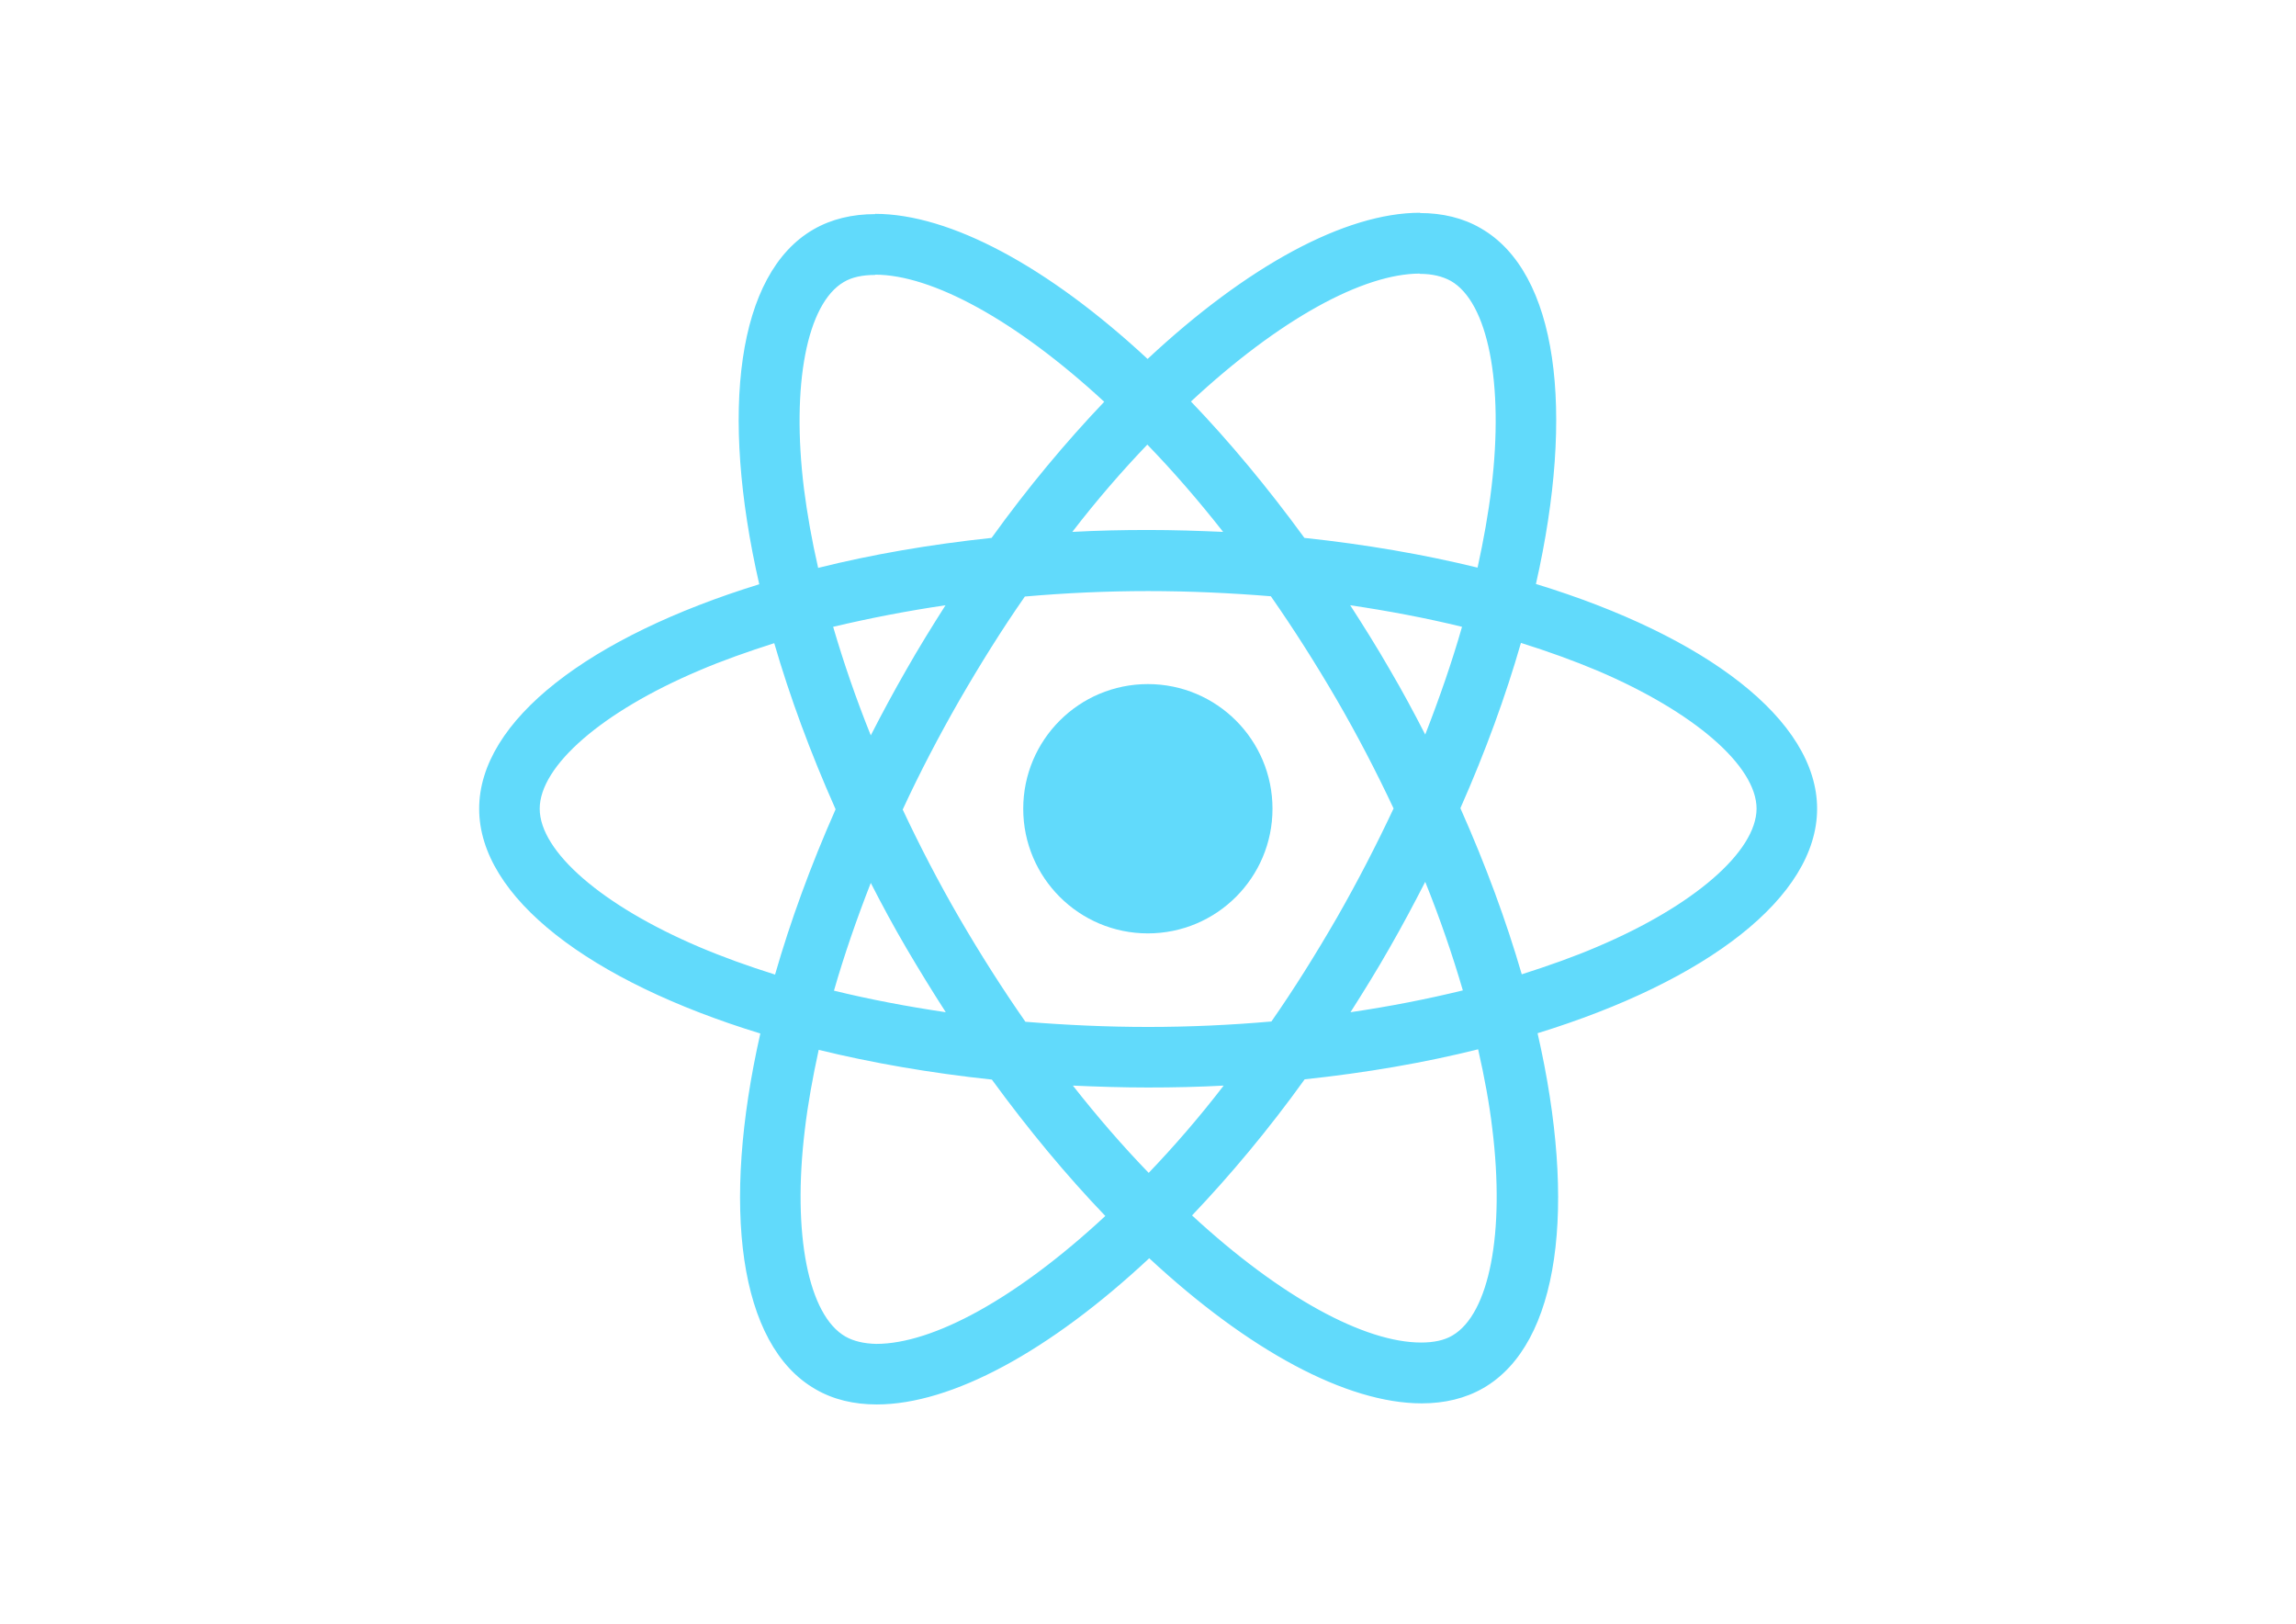
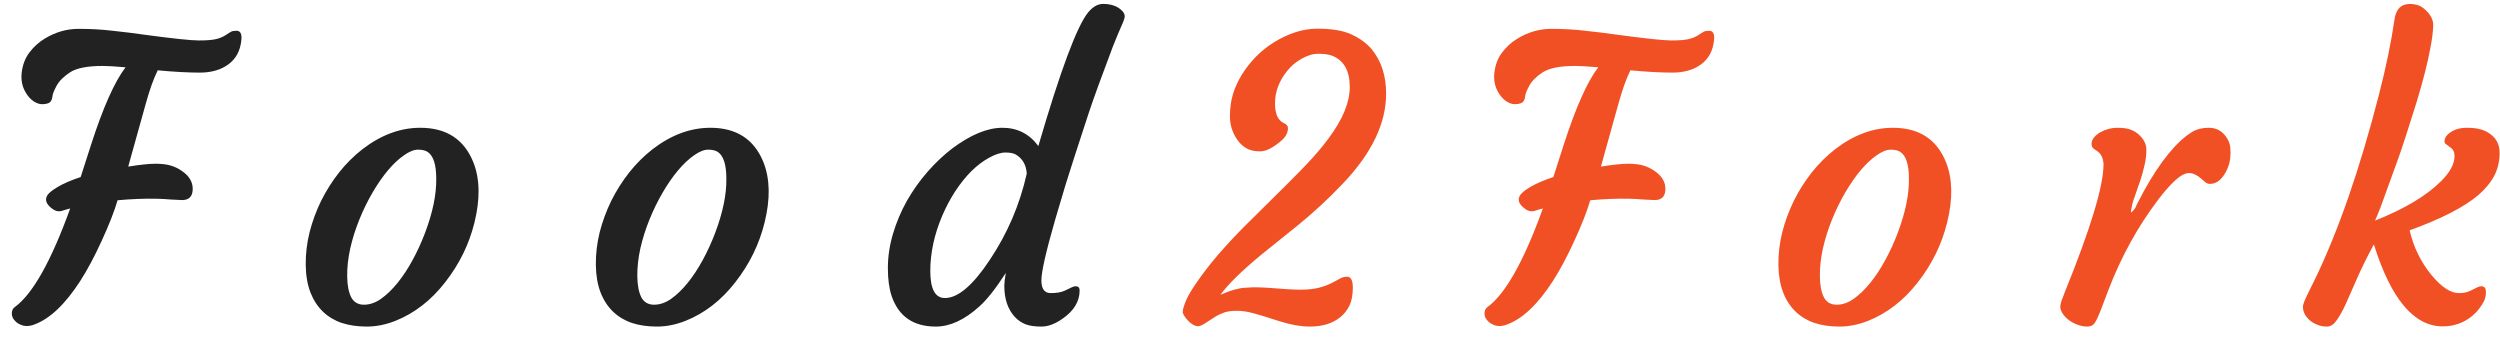
- <svg xmlns="http://www.w3.org/2000/svg" viewBox="0 0 841.9 595.3">
-   <g fill="#61DAFB">
-     <path d="M666.3 296.5c0-32.5-40.7-63.3-103.1-82.4 14.4-63.6 8-114.2-20.2-130.4-6.5-3.8-14.1-5.6-22.4-5.6v22.3c4.6 0 8.3.9 11.4 2.6 13.6 7.8 19.5 37.5 14.9 75.7-1.1 9.4-2.9 19.3-5.1 29.4-19.6-4.8-41-8.5-63.5-10.9-13.5-18.5-27.5-35.3-41.6-50 32.6-30.3 63.2-46.9 84-46.9V78c-27.5 0-63.5 19.6-99.9 53.6-36.4-33.8-72.4-53.2-99.9-53.2v22.3c20.7 0 51.4 16.5 84 46.6-14 14.7-28 31.4-41.3 49.9-22.6 2.4-44 6.1-63.6 11-2.3-10-4-19.7-5.2-29-4.7-38.2 1.1-67.9 14.6-75.8 3-1.8 6.9-2.6 11.5-2.6V78.5c-8.4 0-16 1.8-22.6 5.6-28.1 16.2-34.4 66.7-19.9 130.1-62.2 19.2-102.7 49.9-102.7 82.3 0 32.5 40.7 63.3 103.1 82.4-14.4 63.6-8 114.2 20.2 130.4 6.5 3.8 14.1 5.6 22.5 5.6 27.5 0 63.5-19.6 99.9-53.6 36.4 33.8 72.4 53.2 99.9 53.2 8.4 0 16-1.8 22.6-5.6 28.1-16.2 34.4-66.7 19.9-130.1 62-19.1 102.5-49.9 102.5-82.3zm-130.2-66.7c-3.7 12.9-8.3 26.2-13.5 39.5-4.1-8-8.4-16-13.1-24-4.6-8-9.5-15.8-14.4-23.4 14.2 2.1 27.9 4.7 41 7.9zm-45.8 106.5c-7.8 13.5-15.8 26.3-24.1 38.2-14.9 1.3-30 2-45.2 2-15.1 0-30.2-.7-45-1.9-8.3-11.9-16.4-24.6-24.2-38-7.6-13.1-14.5-26.4-20.8-39.8 6.2-13.4 13.2-26.8 20.7-39.9 7.8-13.5 15.8-26.3 24.1-38.2 14.9-1.3 30-2 45.2-2 15.1 0 30.2.7 45 1.9 8.3 11.9 16.4 24.6 24.2 38 7.6 13.1 14.5 26.4 20.8 39.8-6.3 13.4-13.2 26.8-20.7 39.9zm32.3-13c5.4 13.4 10 26.8 13.8 39.8-13.1 3.2-26.9 5.9-41.2 8 4.9-7.7 9.8-15.6 14.4-23.7 4.6-8 8.9-16.1 13-24.1zM421.2 430c-9.3-9.6-18.6-20.3-27.8-32 9 .4 18.2.7 27.5.7 9.4 0 18.7-.2 27.8-.7-9 11.7-18.3 22.4-27.5 32zm-74.4-58.9c-14.2-2.1-27.9-4.7-41-7.9 3.7-12.9 8.3-26.2 13.5-39.5 4.1 8 8.4 16 13.1 24 4.7 8 9.5 15.8 14.4 23.4zM420.7 163c9.3 9.6 18.6 20.3 27.8 32-9-.4-18.2-.7-27.5-.7-9.4 0-18.7.2-27.8.7 9-11.7 18.3-22.4 27.5-32zm-74 58.9c-4.9 7.7-9.8 15.6-14.4 23.7-4.6 8-8.9 16-13 24-5.4-13.4-10-26.8-13.8-39.8 13.1-3.1 26.9-5.8 41.2-7.9zm-90.5 125.2c-35.4-15.1-58.3-34.9-58.3-50.6 0-15.7 22.9-35.6 58.3-50.6 8.6-3.7 18-7 27.7-10.1 5.7 19.6 13.2 40 22.5 60.9-9.2 20.8-16.6 41.1-22.2 60.6-9.9-3.1-19.3-6.5-28-10.2zM310 490c-13.6-7.8-19.5-37.5-14.9-75.7 1.1-9.4 2.9-19.3 5.1-29.4 19.6 4.8 41 8.5 63.5 10.9 13.5 18.5 27.5 35.3 41.6 50-32.6 30.3-63.2 46.9-84 46.9-4.5-.1-8.3-1-11.3-2.7zm237.2-76.2c4.7 38.2-1.1 67.9-14.6 75.8-3 1.8-6.9 2.6-11.5 2.6-20.7 0-51.4-16.5-84-46.6 14-14.7 28-31.4 41.3-49.9 22.6-2.4 44-6.1 63.6-11 2.3 10.1 4.1 19.8 5.2 29.1zm38.5-66.7c-8.6 3.7-18 7-27.7 10.1-5.7-19.6-13.2-40-22.5-60.9 9.2-20.8 16.6-41.1 22.2-60.6 9.9 3.1 19.3 6.5 28.1 10.2 35.4 15.1 58.3 34.9 58.3 50.6-.1 15.7-23 35.6-58.4 50.6zM320.8 78.4z" />
-     <circle cx="420.9" cy="296.5" r="45.7" />
-     <path d="M520.5 78.1z" />
-   </g>
+ <svg xmlns="http://www.w3.org/2000/svg" width="154" height="21" viewBox="0 0 154 21" fill="none">
+   <path d="M11.215 12.324C10.988 12.316 10.75 12.305 10.5 12.289C10.258 12.266 9.969 12.25 9.633 12.242C8.898 12.227 8.102 12.258 7.242 12.336C7.047 13.008 6.723 13.836 6.27 14.82C5.824 15.797 5.383 16.625 4.945 17.305C4.008 18.758 3.055 19.656 2.086 20C1.945 20.055 1.801 20.082 1.652 20.082C1.512 20.082 1.383 20.055 1.266 20C1.148 19.953 1.051 19.891 0.973 19.812C0.809 19.664 0.727 19.5 0.727 19.32C0.727 19.141 0.785 19.008 0.902 18.922C2.012 18.117 3.152 16.09 4.324 12.84C4.238 12.863 4.152 12.887 4.066 12.91C3.98 12.934 3.906 12.957 3.844 12.98C3.781 13.004 3.707 13.016 3.621 13.016C3.543 13.016 3.453 12.992 3.352 12.945C3.258 12.891 3.172 12.828 3.094 12.758C2.922 12.602 2.836 12.449 2.836 12.301C2.836 12.152 2.902 12.016 3.035 11.891C3.176 11.758 3.348 11.633 3.551 11.516C3.926 11.297 4.398 11.094 4.969 10.906L5.602 8.938C6.344 6.633 7.055 5.035 7.734 4.145C7.094 4.09 6.621 4.062 6.316 4.062C5.395 4.062 4.73 4.191 4.324 4.449C3.926 4.707 3.645 4.988 3.48 5.293C3.324 5.59 3.242 5.797 3.234 5.914C3.211 6.133 3.141 6.273 3.023 6.336C2.906 6.391 2.762 6.418 2.59 6.418C2.426 6.418 2.254 6.359 2.074 6.242C1.895 6.117 1.746 5.961 1.629 5.773C1.379 5.391 1.281 4.961 1.336 4.484C1.391 4 1.547 3.586 1.805 3.242C2.07 2.891 2.383 2.605 2.742 2.387C3.406 1.98 4.105 1.777 4.84 1.777C5.582 1.777 6.281 1.816 6.938 1.895C7.602 1.965 8.262 2.047 8.918 2.141C10.66 2.375 11.77 2.492 12.246 2.492C12.723 2.492 13.074 2.465 13.301 2.41C13.535 2.355 13.734 2.273 13.898 2.164C14.062 2.055 14.176 1.984 14.238 1.953C14.309 1.914 14.418 1.895 14.566 1.895C14.801 1.895 14.902 2.074 14.871 2.434C14.84 2.785 14.754 3.09 14.613 3.348C14.473 3.598 14.289 3.805 14.062 3.969C13.602 4.305 13.016 4.473 12.305 4.473C11.594 4.473 10.73 4.426 9.715 4.332C9.457 4.855 9.211 5.543 8.977 6.395L7.898 10.262C8.633 10.145 9.191 10.086 9.574 10.086C9.965 10.086 10.285 10.125 10.535 10.203C10.785 10.281 11.008 10.391 11.203 10.531C11.656 10.836 11.879 11.211 11.871 11.656C11.863 12.102 11.645 12.324 11.215 12.324ZM19.899 19.203C19.571 18.891 19.313 18.496 19.125 18.02C18.938 17.535 18.84 16.965 18.832 16.309C18.825 15.652 18.903 14.988 19.067 14.316C19.239 13.645 19.477 12.996 19.782 12.371C20.094 11.746 20.465 11.16 20.895 10.613C21.332 10.066 21.813 9.59 22.336 9.184C23.477 8.309 24.661 7.871 25.887 7.871C27.497 7.871 28.586 8.578 29.157 9.992C29.563 11.016 29.586 12.254 29.227 13.707C28.899 15.043 28.297 16.27 27.422 17.387C26.555 18.504 25.532 19.297 24.352 19.766C23.758 20 23.172 20.117 22.594 20.117C22.024 20.117 21.512 20.043 21.059 19.895C20.614 19.746 20.227 19.516 19.899 19.203ZM22.137 13.52C21.903 14.098 21.715 14.691 21.575 15.301C21.442 15.91 21.379 16.488 21.387 17.035C21.395 17.574 21.477 18 21.633 18.312C21.797 18.617 22.059 18.77 22.418 18.77C22.778 18.77 23.129 18.648 23.473 18.406C23.825 18.156 24.165 17.828 24.493 17.422C24.821 17.016 25.129 16.547 25.418 16.016C25.707 15.484 25.961 14.93 26.18 14.352C26.657 13.094 26.887 11.977 26.872 11C26.872 10.141 26.696 9.594 26.344 9.359C26.204 9.266 26.004 9.219 25.747 9.219C25.497 9.219 25.207 9.336 24.879 9.57C24.551 9.797 24.223 10.105 23.895 10.496C23.567 10.887 23.25 11.344 22.946 11.867C22.641 12.391 22.372 12.941 22.137 13.52ZM37.77 19.203C37.442 18.891 37.184 18.496 36.997 18.02C36.809 17.535 36.712 16.965 36.704 16.309C36.696 15.652 36.774 14.988 36.938 14.316C37.11 13.645 37.349 12.996 37.653 12.371C37.966 11.746 38.337 11.16 38.767 10.613C39.204 10.066 39.684 9.59 40.208 9.184C41.349 8.309 42.532 7.871 43.759 7.871C45.368 7.871 46.458 8.578 47.028 9.992C47.434 11.016 47.458 12.254 47.099 13.707C46.77 15.043 46.169 16.27 45.294 17.387C44.427 18.504 43.403 19.297 42.224 19.766C41.63 20 41.044 20.117 40.466 20.117C39.895 20.117 39.384 20.043 38.931 19.895C38.485 19.746 38.099 19.516 37.77 19.203ZM40.009 13.52C39.774 14.098 39.587 14.691 39.446 15.301C39.313 15.91 39.251 16.488 39.259 17.035C39.267 17.574 39.349 18 39.505 18.312C39.669 18.617 39.931 18.77 40.29 18.77C40.649 18.77 41.001 18.648 41.345 18.406C41.696 18.156 42.036 17.828 42.364 17.422C42.692 17.016 43.001 16.547 43.29 16.016C43.579 15.484 43.833 14.93 44.052 14.352C44.528 13.094 44.759 11.977 44.743 11C44.743 10.141 44.567 9.594 44.216 9.359C44.075 9.266 43.876 9.219 43.618 9.219C43.368 9.219 43.079 9.336 42.751 9.57C42.423 9.797 42.095 10.105 41.767 10.496C41.438 10.887 41.122 11.344 40.817 11.867C40.513 12.391 40.243 12.941 40.009 13.52ZM66.259 17.633C66.423 17.633 66.505 17.719 66.505 17.891C66.505 18.562 66.158 19.141 65.462 19.625C65.001 19.953 64.564 20.117 64.15 20.117C63.744 20.117 63.419 20.07 63.177 19.977C62.935 19.883 62.716 19.734 62.521 19.531C62.083 19.062 61.865 18.418 61.865 17.598C61.865 17.434 61.896 17.172 61.958 16.812C61.326 17.789 60.783 18.477 60.33 18.875C59.416 19.703 58.521 20.117 57.646 20.117C56.263 20.117 55.357 19.492 54.927 18.242C54.771 17.781 54.693 17.203 54.693 16.508C54.693 15.812 54.798 15.109 55.009 14.398C55.22 13.688 55.505 13.012 55.865 12.371C56.232 11.73 56.654 11.137 57.13 10.59C57.615 10.035 58.123 9.555 58.654 9.148C59.794 8.297 60.826 7.871 61.748 7.871C62.669 7.871 63.408 8.246 63.962 8.996C65.322 4.34 66.345 1.594 67.033 0.758C67.322 0.414 67.626 0.242 67.947 0.242C68.478 0.242 68.88 0.395 69.154 0.699C69.24 0.801 69.283 0.902 69.283 1.004C69.283 1.105 69.22 1.293 69.095 1.566C68.97 1.84 68.787 2.281 68.544 2.891C67.849 4.727 67.361 6.07 67.079 6.922C66.361 9.102 65.876 10.602 65.626 11.422L64.982 13.59C64.427 15.52 64.15 16.746 64.15 17.27C64.15 17.793 64.341 18.055 64.724 18.055C65.076 18.055 65.357 18.008 65.568 17.914L66.013 17.703C66.099 17.656 66.181 17.633 66.259 17.633ZM58.208 18.359C59.013 18.359 59.935 17.574 60.974 16.004C62.06 14.379 62.818 12.609 63.248 10.695C63.216 10.164 62.994 9.773 62.58 9.523C62.439 9.438 62.224 9.395 61.935 9.395C61.654 9.395 61.322 9.5 60.939 9.711C60.564 9.914 60.197 10.191 59.837 10.543C59.486 10.895 59.154 11.309 58.841 11.785C58.537 12.254 58.271 12.754 58.044 13.285C57.552 14.441 57.306 15.578 57.306 16.695C57.306 17.805 57.607 18.359 58.208 18.359Z" fill="#222222" />
+   <path d="M82.982 17.047C83.217 17.047 83.334 17.27 83.334 17.715C83.334 18.16 83.267 18.523 83.135 18.805C83.002 19.086 82.818 19.324 82.584 19.52C82.107 19.918 81.475 20.117 80.686 20.117C80.139 20.117 79.517 20.008 78.822 19.789C78.127 19.562 77.592 19.398 77.217 19.297C76.85 19.195 76.51 19.145 76.197 19.145C75.892 19.145 75.642 19.176 75.447 19.238C75.26 19.301 75.084 19.379 74.92 19.473C74.764 19.566 74.611 19.664 74.463 19.766C74.15 19.984 73.936 20.094 73.818 20.094C73.709 20.094 73.6 20.062 73.49 20C73.381 19.938 73.279 19.855 73.186 19.754C72.967 19.52 72.857 19.336 72.857 19.203C72.857 19.07 72.928 18.832 73.068 18.488C73.217 18.145 73.51 17.672 73.947 17.07C74.385 16.461 74.869 15.863 75.4 15.277C75.932 14.684 76.494 14.098 77.088 13.52C78.822 11.816 79.947 10.691 80.463 10.145C80.986 9.598 81.447 9.055 81.846 8.516C82.713 7.352 83.146 6.301 83.146 5.363C83.146 4.371 82.791 3.73 82.08 3.441C81.861 3.355 81.576 3.312 81.225 3.312C80.881 3.312 80.533 3.414 80.182 3.617C79.83 3.812 79.533 4.062 79.291 4.367C78.791 4.984 78.541 5.652 78.541 6.371C78.541 7.027 78.728 7.434 79.103 7.59C79.26 7.66 79.338 7.762 79.338 7.895C79.338 8.176 79.201 8.434 78.928 8.668C78.42 9.105 77.986 9.324 77.627 9.324C77.267 9.324 76.978 9.258 76.76 9.125C76.541 8.992 76.357 8.816 76.209 8.598C75.912 8.16 75.764 7.688 75.764 7.18C75.764 6.664 75.826 6.203 75.951 5.797C76.076 5.391 76.256 4.996 76.49 4.613C76.732 4.223 77.017 3.855 77.346 3.512C77.682 3.168 78.057 2.867 78.471 2.609C79.385 2.047 80.279 1.766 81.154 1.766C82.037 1.766 82.732 1.883 83.24 2.117C83.756 2.352 84.174 2.656 84.494 3.031C85.088 3.75 85.385 4.664 85.385 5.773C85.385 7.594 84.502 9.434 82.736 11.293C81.807 12.27 80.865 13.141 79.912 13.906L77.686 15.699C76.475 16.699 75.639 17.52 75.178 18.16C75.779 17.895 76.275 17.75 76.666 17.727C77.057 17.695 77.373 17.688 77.615 17.703C77.865 17.711 78.127 17.727 78.4 17.75C79.119 17.812 79.693 17.844 80.123 17.844C80.553 17.844 80.924 17.805 81.236 17.727C81.557 17.641 81.814 17.547 82.01 17.445C82.213 17.344 82.381 17.254 82.514 17.176C82.646 17.09 82.803 17.047 82.982 17.047ZM101.932 12.324C101.705 12.316 101.467 12.305 101.217 12.289C100.975 12.266 100.686 12.25 100.35 12.242C99.616 12.227 98.819 12.258 97.959 12.336C97.764 13.008 97.44 13.836 96.987 14.82C96.541 15.797 96.1 16.625 95.662 17.305C94.725 18.758 93.772 19.656 92.803 20C92.662 20.055 92.518 20.082 92.37 20.082C92.229 20.082 92.1 20.055 91.983 20C91.866 19.953 91.768 19.891 91.69 19.812C91.526 19.664 91.444 19.5 91.444 19.32C91.444 19.141 91.502 19.008 91.62 18.922C92.729 18.117 93.87 16.09 95.041 12.84C94.956 12.863 94.87 12.887 94.784 12.91C94.698 12.934 94.623 12.957 94.561 12.98C94.498 13.004 94.424 13.016 94.338 13.016C94.26 13.016 94.17 12.992 94.069 12.945C93.975 12.891 93.889 12.828 93.811 12.758C93.639 12.602 93.553 12.449 93.553 12.301C93.553 12.152 93.62 12.016 93.752 11.891C93.893 11.758 94.065 11.633 94.268 11.516C94.643 11.297 95.116 11.094 95.686 10.906L96.319 8.938C97.061 6.633 97.772 5.035 98.452 4.145C97.811 4.09 97.338 4.062 97.034 4.062C96.112 4.062 95.448 4.191 95.041 4.449C94.643 4.707 94.362 4.988 94.198 5.293C94.041 5.59 93.959 5.797 93.952 5.914C93.928 6.133 93.858 6.273 93.741 6.336C93.623 6.391 93.479 6.418 93.307 6.418C93.143 6.418 92.971 6.359 92.791 6.242C92.612 6.117 92.463 5.961 92.346 5.773C92.096 5.391 91.998 4.961 92.053 4.484C92.108 4 92.264 3.586 92.522 3.242C92.787 2.891 93.1 2.605 93.459 2.387C94.123 1.98 94.823 1.777 95.557 1.777C96.299 1.777 96.998 1.816 97.655 1.895C98.319 1.965 98.979 2.047 99.635 2.141C101.377 2.375 102.487 2.492 102.963 2.492C103.44 2.492 103.791 2.465 104.018 2.41C104.252 2.355 104.452 2.273 104.616 2.164C104.78 2.055 104.893 1.984 104.955 1.953C105.026 1.914 105.135 1.895 105.284 1.895C105.518 1.895 105.62 2.074 105.588 2.434C105.557 2.785 105.471 3.09 105.33 3.348C105.19 3.598 105.006 3.805 104.78 3.969C104.319 4.305 103.733 4.473 103.022 4.473C102.311 4.473 101.448 4.426 100.432 4.332C100.174 4.855 99.928 5.543 99.694 6.395L98.616 10.262C99.35 10.145 99.909 10.086 100.291 10.086C100.682 10.086 101.002 10.125 101.252 10.203C101.502 10.281 101.725 10.391 101.92 10.531C102.373 10.836 102.596 11.211 102.588 11.656C102.58 12.102 102.362 12.324 101.932 12.324ZM110.616 19.203C110.288 18.891 110.03 18.496 109.843 18.02C109.655 17.535 109.558 16.965 109.55 16.309C109.542 15.652 109.62 14.988 109.784 14.316C109.956 13.645 110.194 12.996 110.499 12.371C110.811 11.746 111.183 11.16 111.612 10.613C112.05 10.066 112.53 9.59 113.054 9.184C114.194 8.309 115.378 7.871 116.604 7.871C118.214 7.871 119.304 8.578 119.874 9.992C120.28 11.016 120.304 12.254 119.944 13.707C119.616 15.043 119.015 16.27 118.14 17.387C117.272 18.504 116.249 19.297 115.069 19.766C114.475 20 113.89 20.117 113.311 20.117C112.741 20.117 112.229 20.043 111.776 19.895C111.331 19.746 110.944 19.516 110.616 19.203ZM112.854 13.52C112.62 14.098 112.433 14.691 112.292 15.301C112.159 15.91 112.097 16.488 112.104 17.035C112.112 17.574 112.194 18 112.35 18.312C112.515 18.617 112.776 18.77 113.136 18.77C113.495 18.77 113.847 18.648 114.19 18.406C114.542 18.156 114.882 17.828 115.21 17.422C115.538 17.016 115.847 16.547 116.136 16.016C116.425 15.484 116.679 14.93 116.897 14.352C117.374 13.094 117.604 11.977 117.589 11C117.589 10.141 117.413 9.594 117.061 9.359C116.921 9.266 116.722 9.219 116.464 9.219C116.214 9.219 115.925 9.336 115.597 9.57C115.268 9.797 114.94 10.105 114.612 10.496C114.284 10.887 113.968 11.344 113.663 11.867C113.358 12.391 113.089 12.941 112.854 13.52ZM127.445 19.719C127.288 19.602 127.163 19.473 127.07 19.332C126.976 19.184 126.925 19.059 126.917 18.957C126.91 18.848 126.929 18.719 126.976 18.57C127.031 18.414 127.101 18.227 127.187 18.008C128.781 14.086 129.577 11.453 129.577 10.109C129.554 9.734 129.425 9.469 129.191 9.312L128.956 9.148C128.886 9.094 128.847 9 128.839 8.867C128.839 8.727 128.89 8.594 128.992 8.469C129.093 8.344 129.226 8.234 129.39 8.141C129.726 7.961 130.07 7.871 130.421 7.871C130.781 7.871 131.058 7.91 131.253 7.988C131.456 8.066 131.628 8.172 131.769 8.305C132.066 8.586 132.214 8.883 132.214 9.195C132.222 9.508 132.187 9.824 132.109 10.145C132.038 10.465 131.952 10.781 131.851 11.094C131.749 11.398 131.648 11.691 131.546 11.973C131.445 12.246 131.378 12.449 131.347 12.582C131.285 12.855 131.261 13.027 131.277 13.098C131.464 12.934 131.577 12.773 131.617 12.617L132.074 11.75C133.089 9.922 134.081 8.711 135.05 8.117C135.331 7.953 135.667 7.871 136.058 7.871C136.456 7.871 136.777 8.012 137.019 8.293C137.261 8.566 137.386 8.871 137.394 9.207C137.41 9.543 137.386 9.824 137.324 10.051C137.269 10.27 137.183 10.477 137.066 10.672C136.808 11.109 136.495 11.328 136.128 11.328C136.027 11.328 135.933 11.293 135.847 11.223L135.589 11C135.331 10.773 135.081 10.66 134.839 10.66C134.605 10.66 134.316 10.816 133.972 11.129C133.636 11.441 133.285 11.844 132.917 12.336C131.683 13.969 130.675 15.797 129.894 17.82L129.378 19.18C129.245 19.516 129.128 19.758 129.027 19.906C128.925 20.047 128.773 20.117 128.57 20.117C128.374 20.117 128.175 20.078 127.972 20C127.777 19.93 127.601 19.836 127.445 19.719ZM150.473 20.105C148.699 20.105 147.285 18.422 146.23 15.055C145.816 15.82 145.473 16.516 145.199 17.141L144.496 18.734C144.293 19.172 144.101 19.512 143.922 19.754C143.75 19.996 143.555 20.117 143.336 20.117C143.117 20.117 142.918 20.078 142.738 20C142.558 19.93 142.402 19.836 142.269 19.719C141.996 19.469 141.859 19.195 141.859 18.898C141.859 18.781 141.941 18.551 142.105 18.207L142.574 17.258C144.035 14.25 145.359 10.438 146.547 5.82C146.984 4.117 147.301 2.586 147.496 1.227C147.582 0.57 147.902 0.242 148.457 0.242C148.785 0.242 149.058 0.328 149.277 0.5C149.699 0.836 149.902 1.199 149.887 1.59C149.871 1.973 149.816 2.406 149.723 2.891C149.637 3.375 149.519 3.906 149.371 4.484C149.223 5.055 149.055 5.652 148.867 6.277C148.359 7.91 147.98 9.074 147.73 9.77L146.629 12.805C146.488 13.164 146.379 13.426 146.301 13.59C148.113 12.871 149.473 12.059 150.379 11.152C150.926 10.605 151.199 10.094 151.199 9.617C151.199 9.375 151.117 9.199 150.953 9.09C150.797 8.98 150.687 8.898 150.625 8.844C150.57 8.781 150.566 8.676 150.613 8.527C150.668 8.371 150.816 8.223 151.058 8.082C151.301 7.941 151.594 7.871 151.937 7.871C152.281 7.871 152.566 7.902 152.793 7.965C153.027 8.027 153.23 8.125 153.402 8.258C153.785 8.531 153.976 8.918 153.976 9.418C153.976 9.918 153.871 10.379 153.66 10.801C153.449 11.215 153.121 11.617 152.676 12.008C151.793 12.758 150.379 13.484 148.433 14.188C148.676 15.227 149.121 16.141 149.769 16.93C150.387 17.68 150.953 18.055 151.469 18.055C151.742 18.055 151.976 18.008 152.172 17.914L152.594 17.703C152.68 17.656 152.762 17.633 152.84 17.633C153.035 17.633 153.133 17.75 153.133 17.984C153.133 18.188 153.098 18.367 153.027 18.523C152.957 18.672 152.855 18.832 152.723 19.004C152.598 19.176 152.433 19.344 152.23 19.508C151.723 19.906 151.137 20.105 150.473 20.105Z" fill="#F15025" />
</svg>
